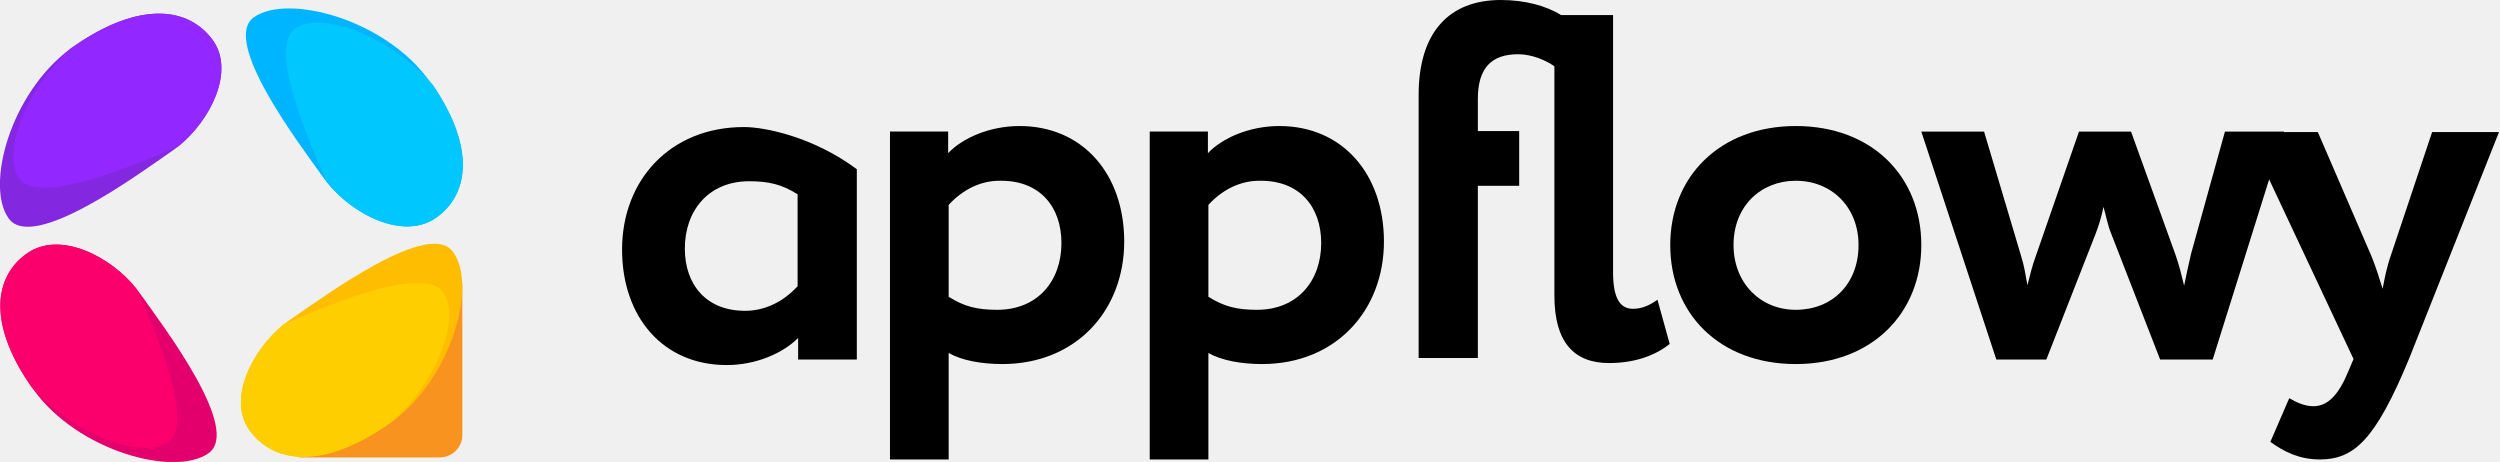
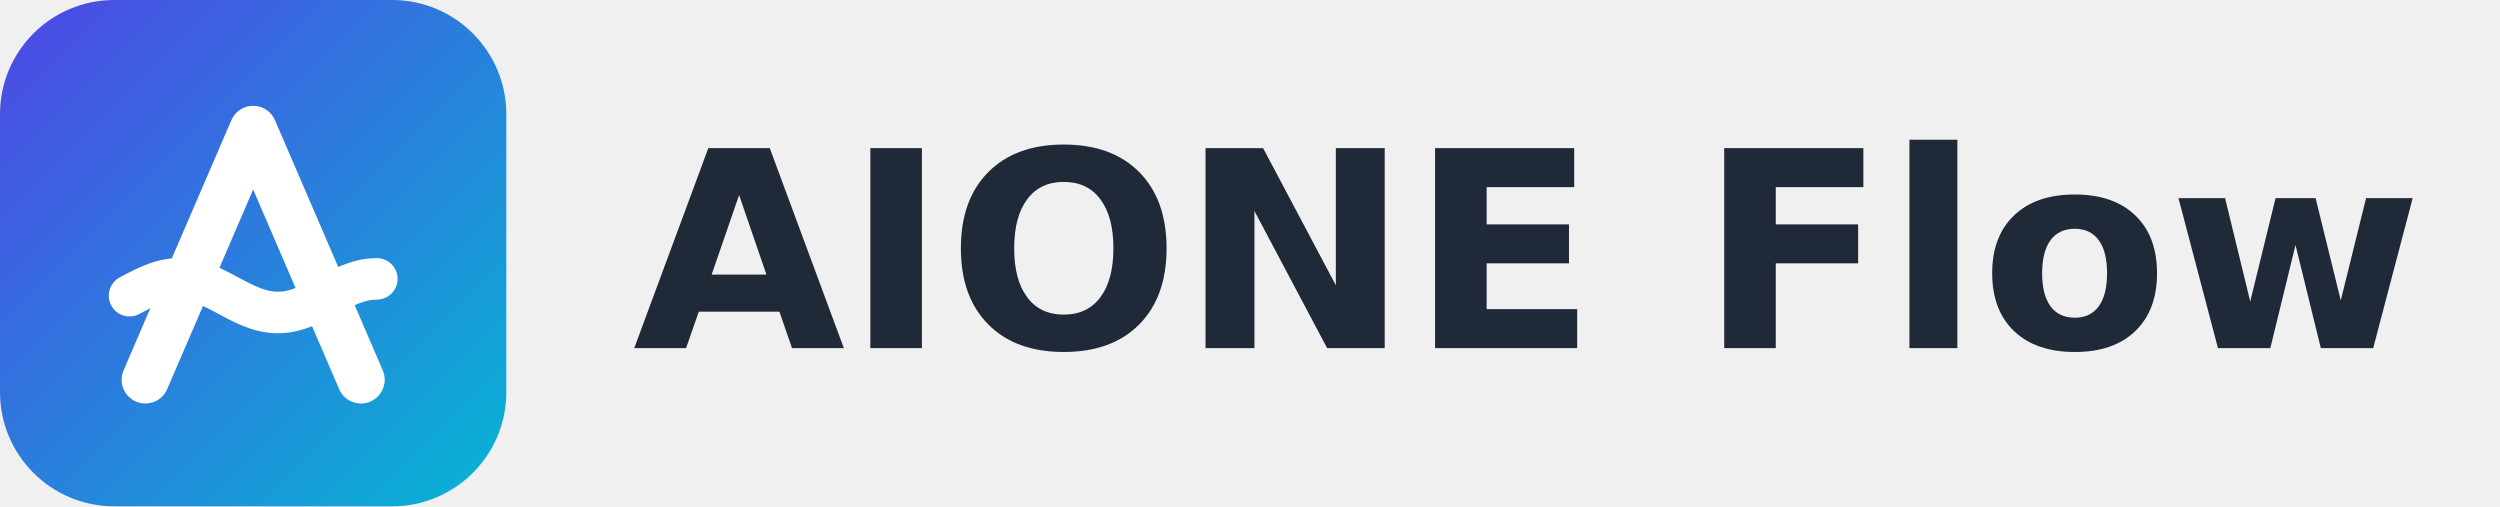
- <svg xmlns="http://www.w3.org/2000/svg" width="92" height="17" viewBox="0 0 92 17" fill="none">
-   <g clip-path="url(#clip0)">
-     <path d="M32.732 4.841H34.892V5.636C35.418 5.082 36.413 4.638 37.521 4.638C39.85 4.638 41.371 6.412 41.371 8.888C41.371 11.42 39.606 13.397 36.883 13.397C36.132 13.397 35.399 13.268 34.911 12.99V16.908H32.751V4.841H32.732ZM34.911 7.539V10.921C35.493 11.29 35.981 11.401 36.695 11.401C38.197 11.401 39.061 10.329 39.061 8.944C39.061 7.613 38.272 6.652 36.845 6.652C36.113 6.634 35.437 6.966 34.911 7.539Z" fill="black" />
-     <path d="M27.38 4.675C24.657 4.675 22.892 6.633 22.892 9.184C22.892 11.66 24.394 13.434 26.742 13.434C27.831 13.434 28.826 12.99 29.371 12.436V13.23H31.531V6.227C29.916 5.026 28.131 4.675 27.38 4.675ZM29.352 10.532C28.826 11.105 28.15 11.438 27.418 11.438C25.991 11.438 25.202 10.477 25.202 9.147C25.202 7.761 26.066 6.67 27.568 6.67C28.282 6.67 28.77 6.781 29.352 7.151V10.532Z" fill="black" />
-     <path d="M42.291 4.841H44.451V5.636C44.977 5.082 45.972 4.638 47.08 4.638C49.408 4.638 50.929 6.412 50.929 8.888C50.929 11.42 49.164 13.397 46.441 13.397C45.69 13.397 44.958 13.268 44.469 12.99V16.908H42.31V4.841H42.291ZM44.469 7.539V10.921C45.052 11.29 45.54 11.401 46.254 11.401C47.756 11.401 48.62 10.329 48.62 8.944C48.62 7.613 47.831 6.652 46.404 6.652C45.671 6.634 44.995 6.966 44.469 7.539Z" fill="black" />
-     <path d="M57.202 2.439C56.883 2.217 56.376 1.996 55.868 1.996C54.892 1.996 54.385 2.495 54.385 3.64V4.823H55.906V6.837H54.385V13.175H52.206V3.492C52.206 1.183 53.333 0 55.23 0C56.094 0 56.883 0.203 57.446 0.554H59.361V10.015C59.361 10.958 59.606 11.364 60.094 11.364C60.451 11.364 60.732 11.216 60.995 11.031L61.446 12.658C60.958 13.046 60.225 13.36 59.211 13.36C57.916 13.36 57.202 12.584 57.202 10.884V2.439Z" fill="black" />
-     <path d="M66.085 4.638C68.901 4.638 70.704 6.504 70.704 9.018C70.704 11.512 68.901 13.397 66.085 13.397C63.268 13.397 61.465 11.531 61.465 9.018C61.465 6.504 63.286 4.638 66.085 4.638ZM66.085 11.401C67.418 11.401 68.394 10.459 68.394 9.018C68.394 7.613 67.399 6.652 66.085 6.652C64.808 6.652 63.794 7.576 63.794 9.018C63.794 10.403 64.77 11.401 66.085 11.401Z" fill="black" />
-     <path d="M81.427 13.231H79.493L77.69 8.593C77.559 8.279 77.502 7.927 77.408 7.613C77.333 7.983 77.239 8.297 77.108 8.63L75.305 13.231H73.465L70.704 4.842H73.014L74.366 9.387C74.498 9.794 74.535 10.108 74.61 10.496C74.704 10.145 74.76 9.849 74.93 9.387L76.507 4.842H78.422L80.056 9.369C80.188 9.738 80.282 10.126 80.376 10.514C80.451 10.126 80.544 9.72 80.638 9.313L81.878 4.842H84.056L81.427 13.231Z" fill="black" />
-     <path d="M88.657 13.194C87.418 16.187 86.629 16.908 85.371 16.908C84.601 16.908 84.038 16.612 83.549 16.261L84.244 14.653C84.47 14.783 84.789 14.949 85.127 14.949C85.671 14.949 86.066 14.524 86.423 13.655L86.61 13.212L82.686 4.86H85.296L87.268 9.424C87.437 9.831 87.549 10.219 87.681 10.625C87.756 10.237 87.831 9.831 87.981 9.406L89.502 4.86H91.963L88.657 13.194Z" fill="black" />
-     <path d="M17.014 10.403C16.526 13.009 14.385 15.282 11.925 16.557C11.624 16.723 11.268 16.815 10.93 16.834H16.15C16.657 16.834 17.014 16.464 17.014 16.002V10.403Z" fill="#F7931E" />
-     <path d="M6.573 5.377C6.497 5.433 6.422 5.488 6.347 5.544C5.07 6.431 1.202 9.276 0.319 8.038C-0.545 6.837 0.375 3.437 2.591 1.793C2.629 1.756 2.685 1.737 2.723 1.7C5.145 0.019 6.948 0.259 7.831 1.479C8.657 2.624 7.737 4.435 6.573 5.377Z" fill="#8427E0" />
-     <path d="M16.037 8.02C14.835 8.852 12.957 7.891 12.018 6.69C11.981 6.635 11.943 6.598 11.906 6.542C11.005 5.286 8.112 1.479 9.352 0.629C10.591 -0.239 14.178 0.703 15.812 2.994C15.85 3.05 15.887 3.087 15.925 3.142C17.502 5.452 17.258 7.17 16.037 8.02Z" fill="#00B5FF" />
-     <path d="M14.423 15.522C14.385 15.559 14.348 15.577 14.291 15.614C11.869 17.296 10.066 17.056 9.183 15.836C8.357 14.69 9.277 12.88 10.441 11.937C10.517 11.882 10.592 11.826 10.667 11.771C11.944 10.902 15.812 8.038 16.676 9.276C17.559 10.477 16.657 13.877 14.423 15.522Z" fill="#FFBD00" />
-     <path d="M7.662 16.686C6.422 17.554 2.854 16.612 1.221 14.321C1.183 14.284 1.145 14.228 1.127 14.191C-0.47 11.882 -0.207 10.145 1.014 9.313C2.216 8.482 4.094 9.442 5.033 10.643C5.07 10.699 5.108 10.736 5.145 10.791C6.028 12.029 8.92 15.836 7.662 16.686Z" fill="#E3006D" />
-     <path d="M6.573 5.377C4.845 6.135 1.164 7.687 0.62 6.431C0.15 5.377 1.014 3.234 2.592 1.793C2.629 1.756 2.686 1.737 2.723 1.7C5.146 0.019 6.948 0.259 7.831 1.479C8.657 2.624 7.737 4.435 6.573 5.377Z" fill="#9327FF" />
-     <path d="M16.037 8.02C14.835 8.851 12.958 7.89 12.019 6.689C11.249 4.934 9.765 1.478 11.005 0.961C12.131 0.481 14.46 1.441 15.944 3.141C17.502 5.451 17.258 7.17 16.037 8.02Z" fill="#00C8FF" />
-     <path d="M14.423 15.522C14.385 15.559 14.348 15.577 14.291 15.614C11.869 17.296 10.066 17.055 9.183 15.836C8.357 14.69 9.277 12.879 10.441 11.937C12.169 11.179 15.85 9.627 16.394 10.884C16.883 11.937 16.019 14.08 14.423 15.522Z" fill="#FFCE00" />
-     <path d="M6.047 16.353C4.92 16.834 2.591 15.891 1.127 14.191C-0.47 11.882 -0.207 10.145 1.014 9.313C2.216 8.482 4.094 9.442 5.033 10.643C5.803 12.38 7.286 15.836 6.047 16.353Z" fill="#FB006D" />
+ <svg xmlns="http://www.w3.org/2000/svg" width="237" height="48" viewBox="0 0 237 48" fill="none">
+   <defs>
+     <linearGradient id="afgrad" x1="0" y1="0" x2="1024" y2="1024" gradientUnits="userSpaceOnUse">
+       <stop offset="0" stop-color="#4F46E5" />
+       <stop offset="1" stop-color="#06B6D4" />
+     </linearGradient>
+   </defs>
+   <g transform="translate(0,0) scale(0.046875)">
+     <rect x="0" y="0" width="1024" height="1024" rx="231" fill="url(#afgrad)" />
+     <path d="M 294.0 768.0 L 512.0 262.0 L 730.0 768.0" fill="none" stroke="#FFFFFF" stroke-width="96" stroke-linecap="round" stroke-linejoin="round" />
+     <path d="M 262.0 598.0 L 269.8 593.8 L 277.6 589.7 L 285.4 585.8 L 293.2 582.0 L 301.1 578.4 L 308.9 575.2 L 316.7 572.3 L 324.5 569.7 L 332.3 567.6 L 340.1 566.0 L 347.9 564.8 L 355.8 564.2 L 363.6 564.0 L 371.4 564.4 L 379.2 565.2 L 387.0 566.6 L 394.8 568.4 L 402.6 570.7 L 410.4 573.4 L 418.2 576.4 L 426.1 579.8 L 433.9 583.5 L 441.7 587.3 L 449.5 591.4 L 457.3 595.5 L 465.1 599.7 L 472.9 603.8 L 480.8 607.9 L 488.6 611.8 L 496.4 615.5 L 504.2 618.9 L 512.0 622.0 L 519.8 624.8 L 527.6 627.2 L 535.4 629.1 L 543.2 630.5 L 551.1 631.5 L 558.9 632.0 L 566.7 631.9 L 574.5 631.3 L 582.3 630.3 L 590.1 628.7 L 597.9 626.7 L 605.8 624.3 L 613.6 621.4 L 621.4 618.3 L 629.2 614.8 L 637.0 611.0 L 644.8 607.1 L 652.6 603.0 L 660.4 598.8 L 668.2 594.7 L 676.1 590.6 L 683.9 586.5 L 691.7 582.7 L 699.5 579.1 L 707.3 575.8 L 715.1 572.8 L 722.9 570.2 L 730.8 568.0 L 738.6 566.3 L 746.4 565.0 L 754.2 564.3 L 762.0 564.0" fill="none" stroke="#FFFFFF" stroke-width="84" stroke-linecap="round" />
  </g>
-   <defs>
-     <clipPath id="clip0">
-       <rect width="92" height="17" fill="white" />
-     </clipPath>
-   </defs>
+   <path d="M73.889 29.547H66.246L65.04 33.0H60.127L67.147 14.046H72.975L79.995 33.0H75.082ZM67.465 26.03H72.657L70.067 18.489Z M82.509 14.046H87.396V33.0H82.509Z M100.841 17.245Q98.606 17.245 97.375 18.896Q96.144 20.546 96.144 23.542Q96.144 26.525 97.375 28.176Q98.606 29.826 100.841 29.826Q103.088 29.826 104.319 28.176Q105.551 26.525 105.551 23.542Q105.551 20.546 104.319 18.896Q103.088 17.245 100.841 17.245ZM100.841 13.703Q105.411 13.703 108.001 16.318Q110.591 18.934 110.591 23.542Q110.591 28.138 108.001 30.753Q105.411 33.368 100.841 33.368Q96.283 33.368 93.687 30.753Q91.091 28.138 91.091 23.542Q91.091 18.934 93.687 16.318Q96.283 13.703 100.841 13.703Z M114.285 14.046H119.744L126.638 27.046V14.046H131.271V33.0H125.812L118.919 20.0V33.0H114.285Z M136.045 14.046H149.235V17.74H140.933V21.27H148.74V24.964H140.933V29.306H149.515V33.0H136.045Z M163.455 14.046H176.646V17.74H168.343V21.27H176.151V24.964H168.343V33.0H163.455Z M181.013 13.246H185.558V33.0H181.013Z M196.692 21.688Q195.181 21.688 194.387 22.774Q193.594 23.859 193.594 25.903Q193.594 27.947 194.387 29.033Q195.181 30.118 196.692 30.118Q198.177 30.118 198.964 29.033Q199.751 27.947 199.751 25.903Q199.751 23.859 198.964 22.774Q198.177 21.688 196.692 21.688ZM196.692 18.438Q200.361 18.438 202.424 20.419Q204.487 22.399 204.487 25.903Q204.487 29.407 202.424 31.388Q200.361 33.368 196.692 33.368Q193.01 33.368 190.934 31.388Q188.859 29.407 188.859 25.903Q188.859 22.399 190.934 20.419Q193.01 18.438 196.692 18.438Z M206.518 18.781H210.936L213.323 28.582L215.722 18.781H219.518L221.905 28.48L224.304 18.781H228.722L224.977 33.0H220.013L217.614 23.225L215.227 33.0H210.263Z" fill="#1F2937" />
</svg>
